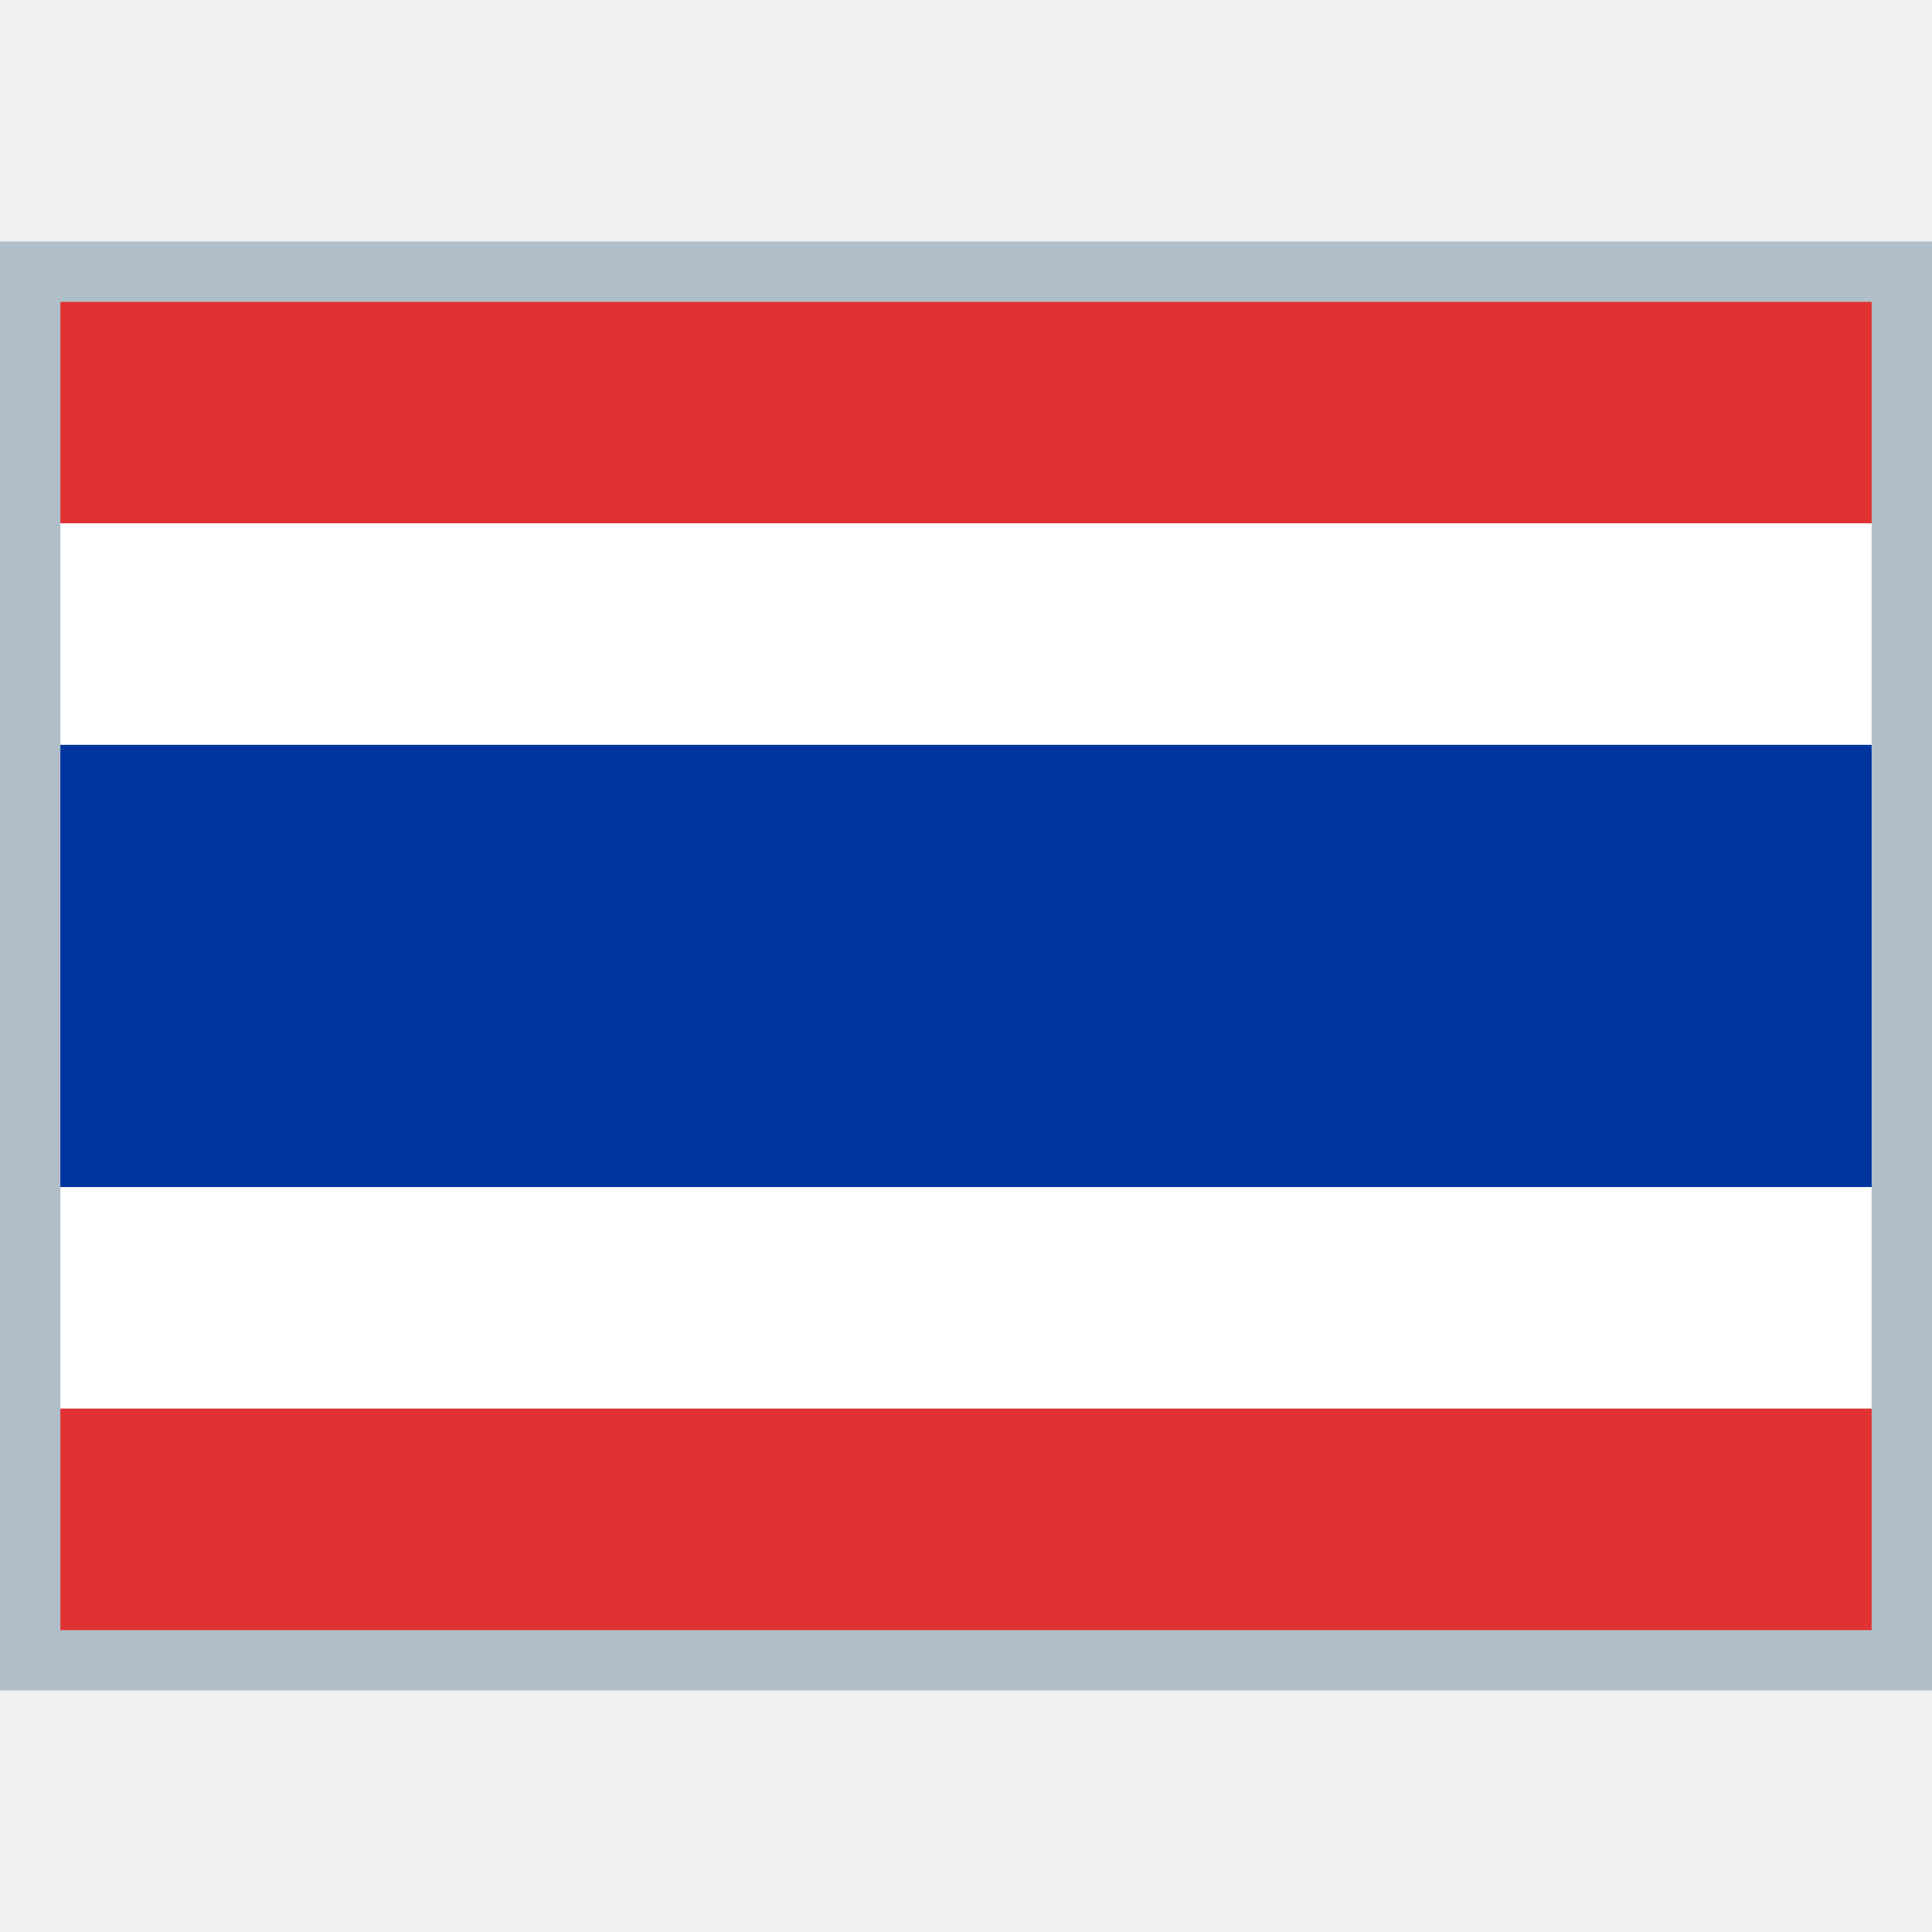
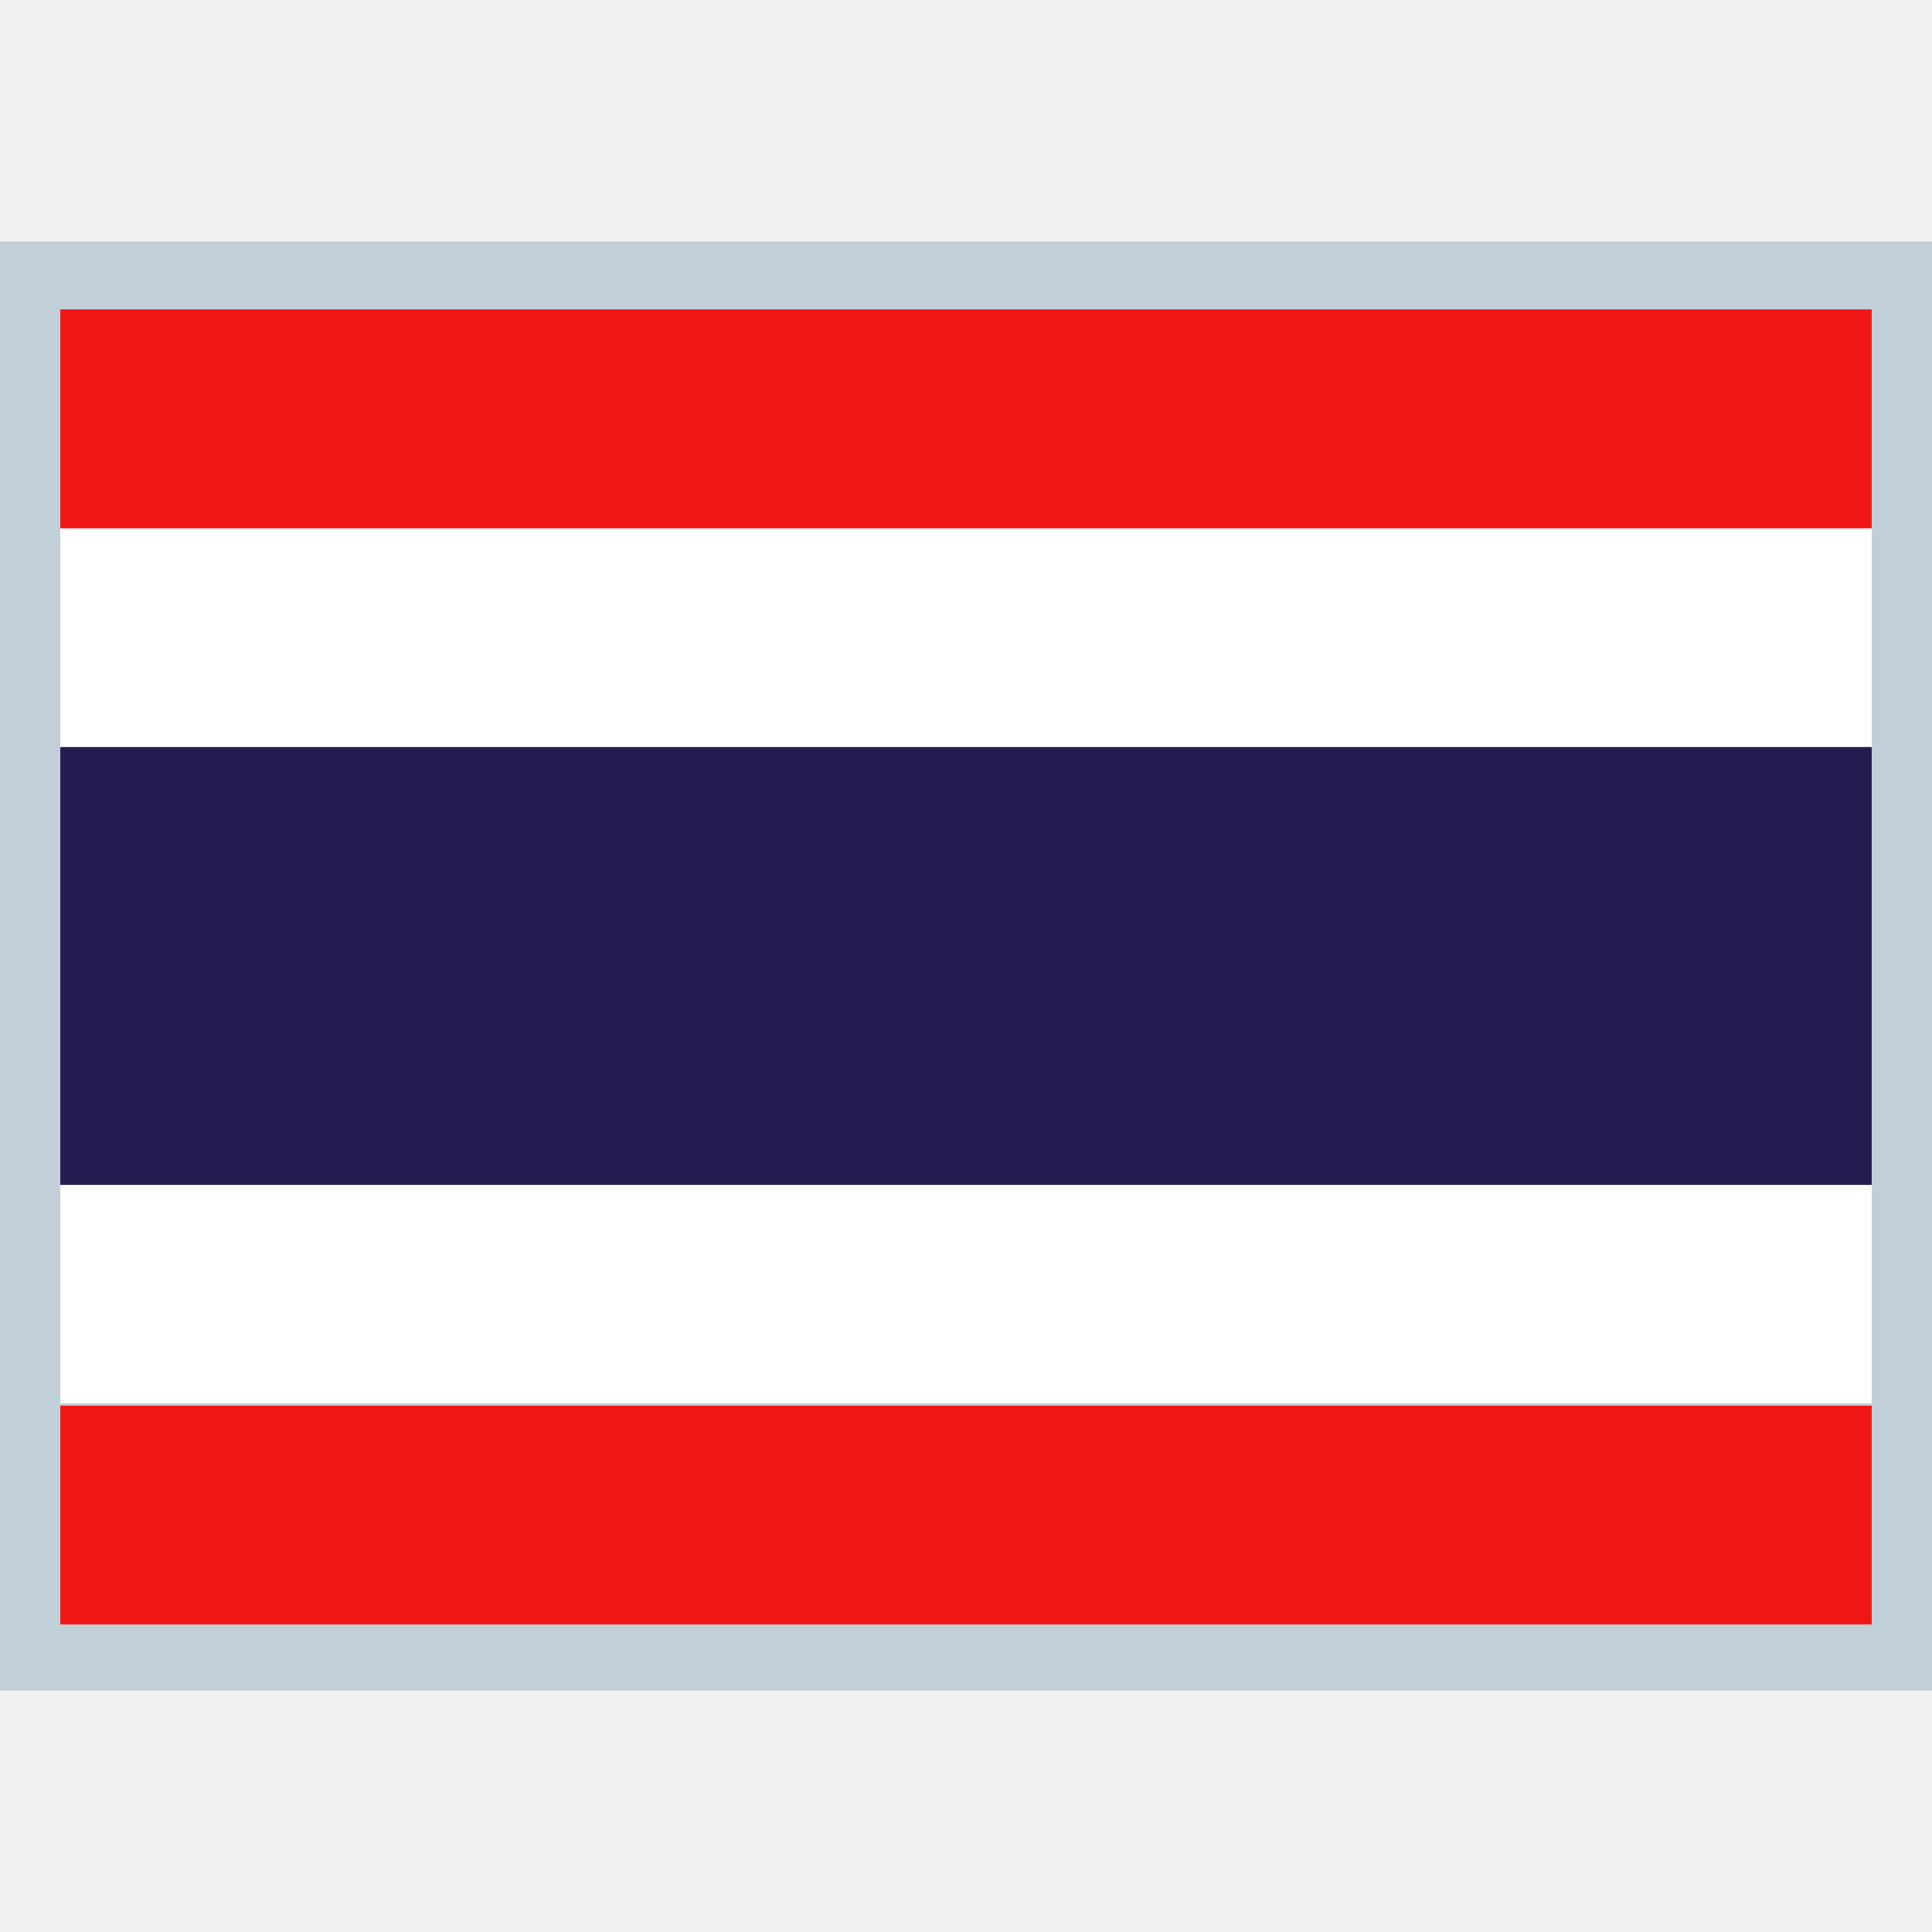
- <svg xmlns="http://www.w3.org/2000/svg" version="1.1" width="512" height="512" x="0px" y="0px" viewBox="0 0 512 512" enable-background="new 0 0 512 512" xml:space="preserve">
-   <rect y="64" style="fill:#B0BEC9;" width="512" height="384" />
-   <rect x="16" y="80" style="fill:#E03232;" width="480" height="58.7" />
-   <rect x="16" y="138.7" style="fill:#FFFFFF;" width="480" height="58.7" />
-   <rect x="16" y="197.4" style="fill:#0035A0;" width="480" height="117.2" />
-   <rect x="16" y="314.6" style="fill:#FFFFFF;" width="480" height="58.7" />
-   <rect x="16" y="373.3" style="fill:#E03232;" width="480" height="58.7" />
+ <svg xmlns="http://www.w3.org/2000/svg" id="th-th" viewBox="0 0 512 512">
+   <rect fill="#C0CFD8" y="64" width="512" height="384" />
+   <rect fill="#F01616" x="16" y="372.5" width="480" height="58" />
+   <rect fill="#FFFFFF" x="16" y="313.9" width="480" height="58" />
+   <rect fill="#241B50" x="16" y="198" width="480" height="116" />
+   <rect fill="#FFFFFF" x="16" y="139.9" width="480" height="58" />
+   <rect fill="#F01616" x="16" y="82" width="480" height="58" />
</svg>
